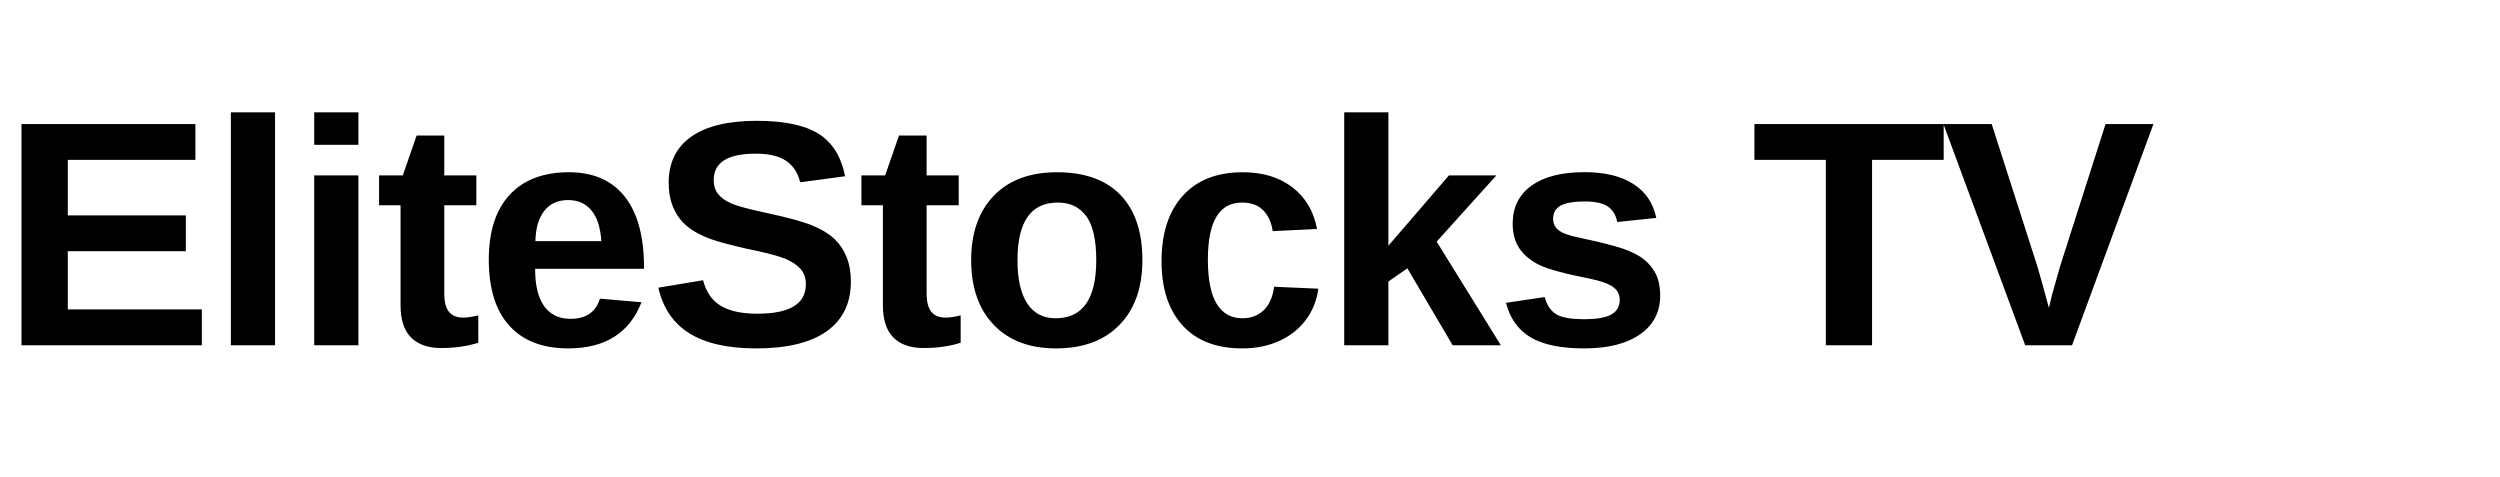
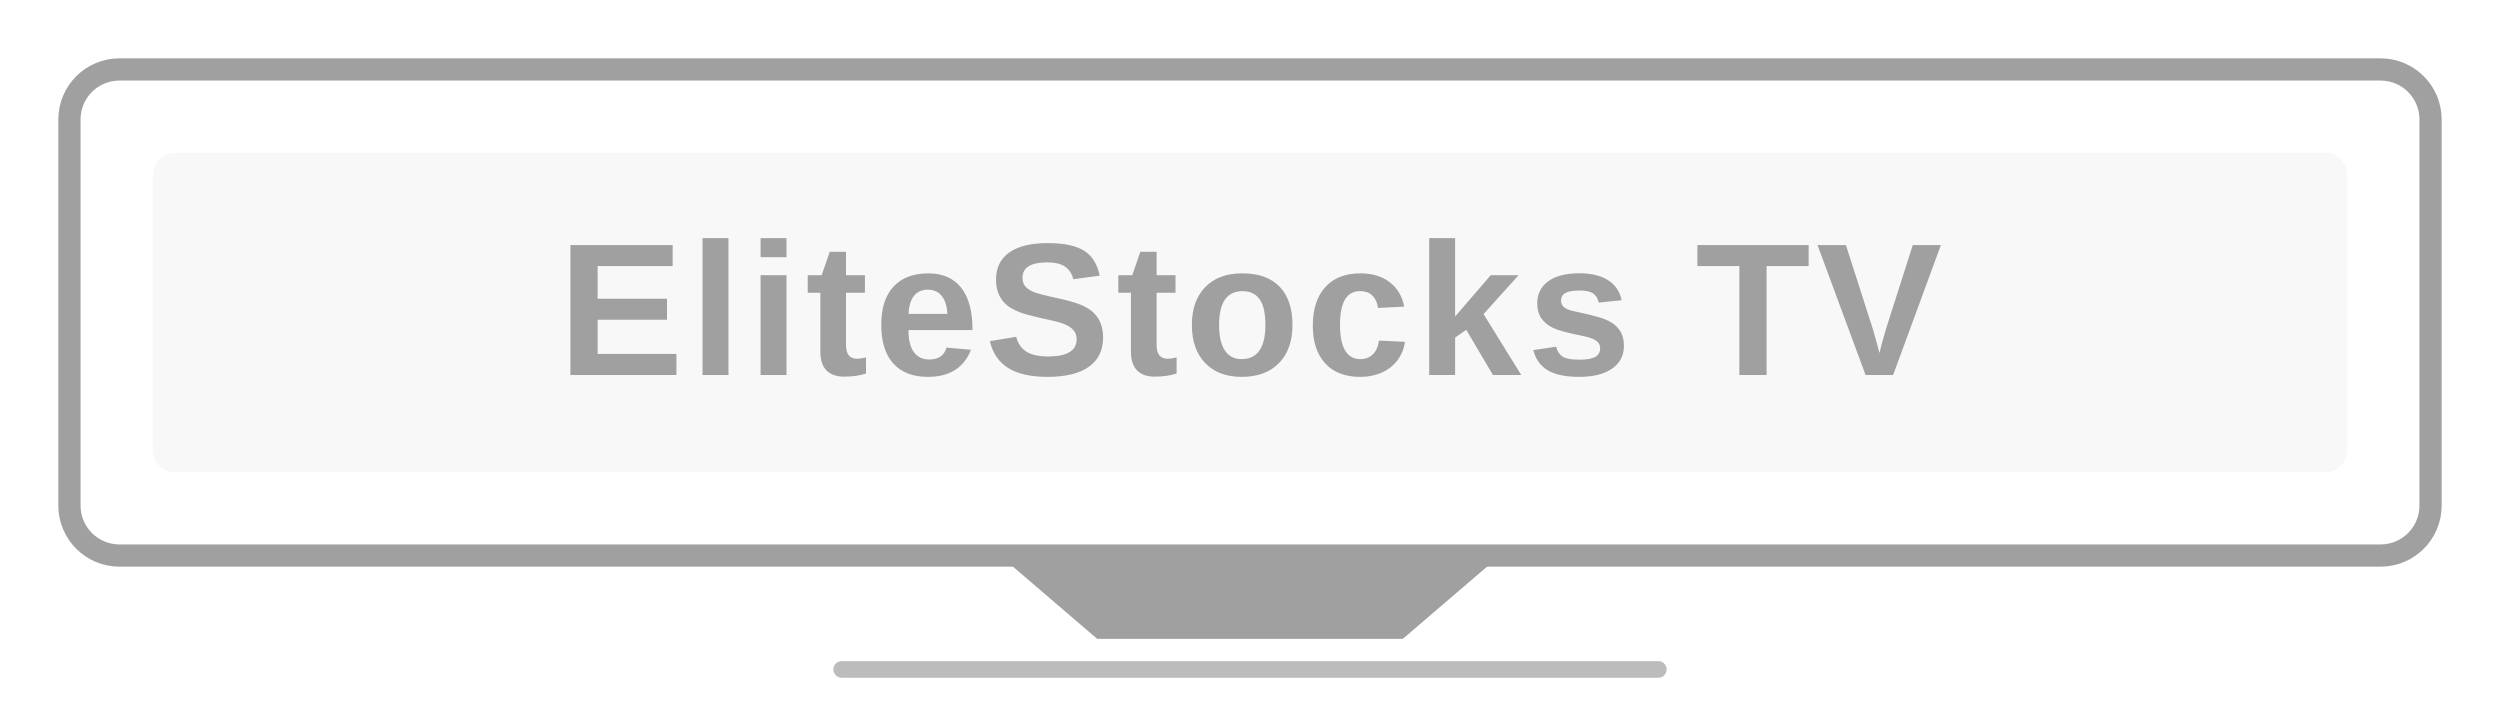
- <svg xmlns="http://www.w3.org/2000/svg" viewBox="0 0 420 80">
-   <text x="0" y="58" font-family="Arial, Helvetica, sans-serif" font-size="54" font-weight="700" letter-spacing="-1" fill="currentColor">
+ <svg xmlns="http://www.w3.org/2000/svg" viewBox="0 0 900 260" width="900" height="260" role="img" aria-labelledby="title desc">
+   <rect x="25" y="25" width="850" height="175" rx="18" fill="none" stroke="#A0A0A0" stroke-width="8" />
+   <rect x="55" y="55" width="790" height="115" rx="8" fill="#A0A0A0" opacity="0.08" />
+   <text x="450" y="135" text-anchor="middle" font-family="Arial, Helvetica, sans-serif" font-size="68" font-weight="700" letter-spacing="2" fill="#A0A0A0">
    EliteStocks TV
  </text>
+   <path d="M360 200 L540 200 L505 230 L395 230 Z" fill="#A0A0A0" />
+   <rect x="300" y="238" width="300" height="6" rx="3" fill="#A0A0A0" opacity="0.7" />
</svg>
